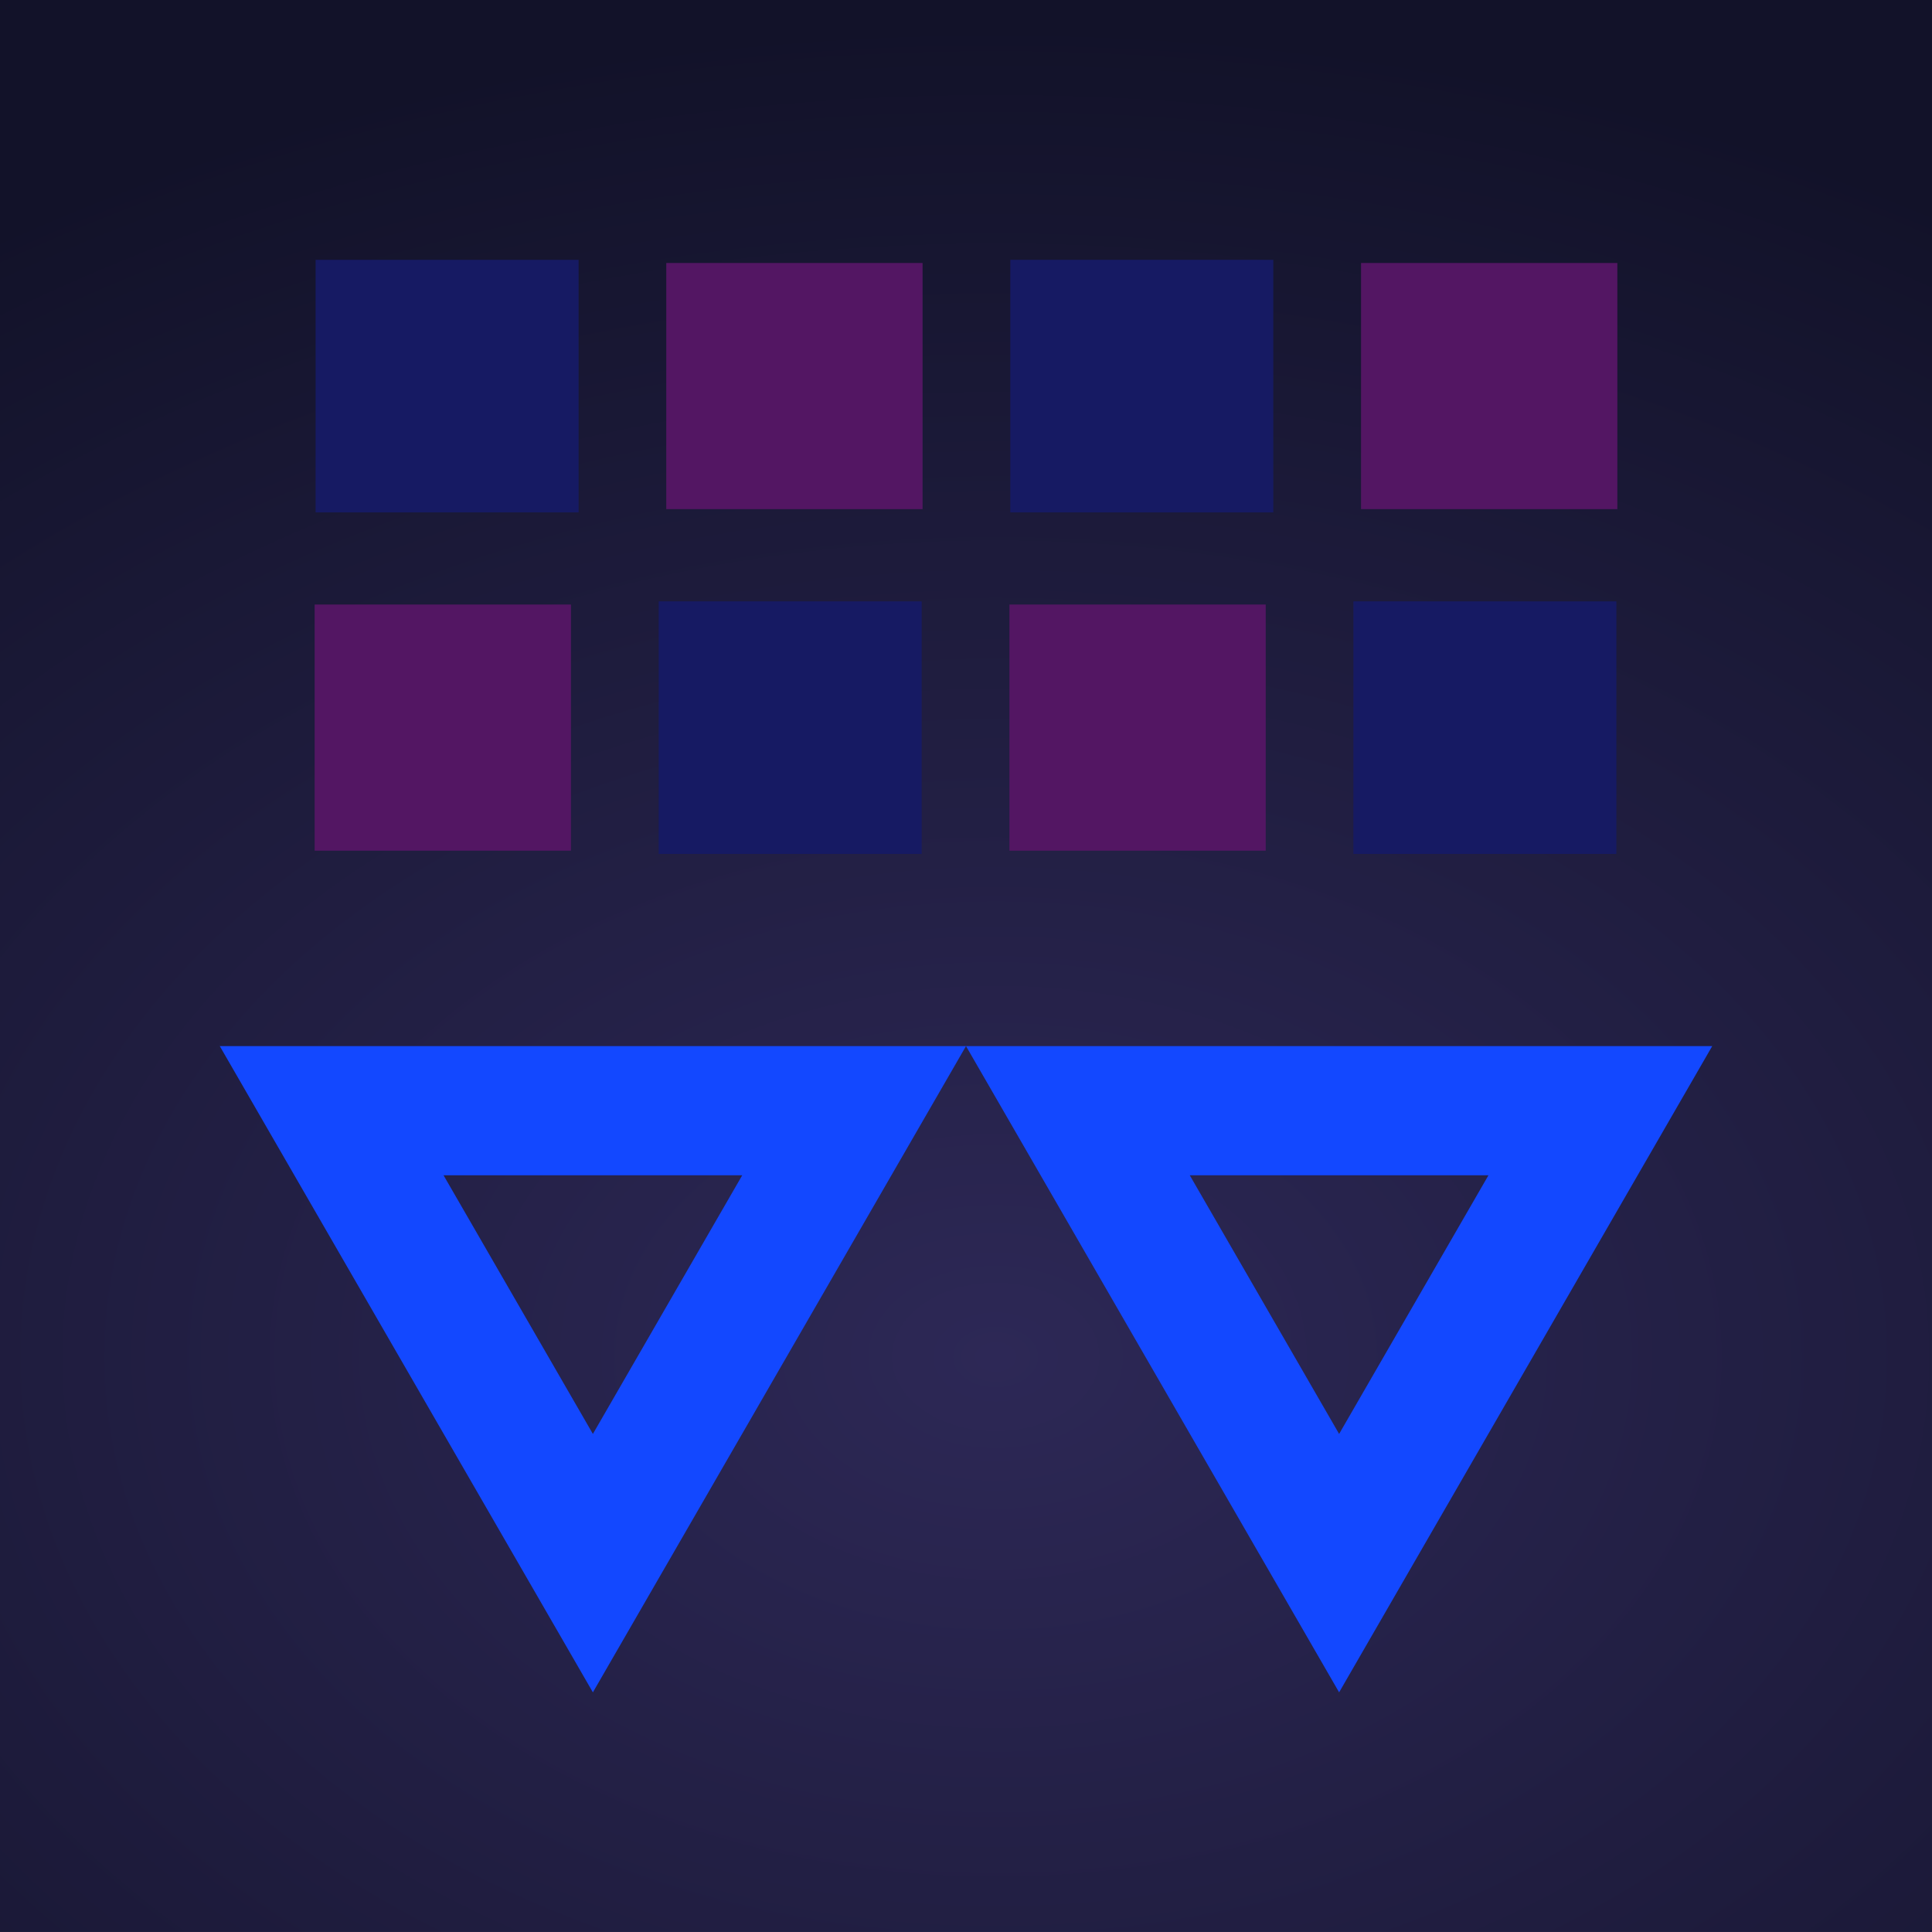
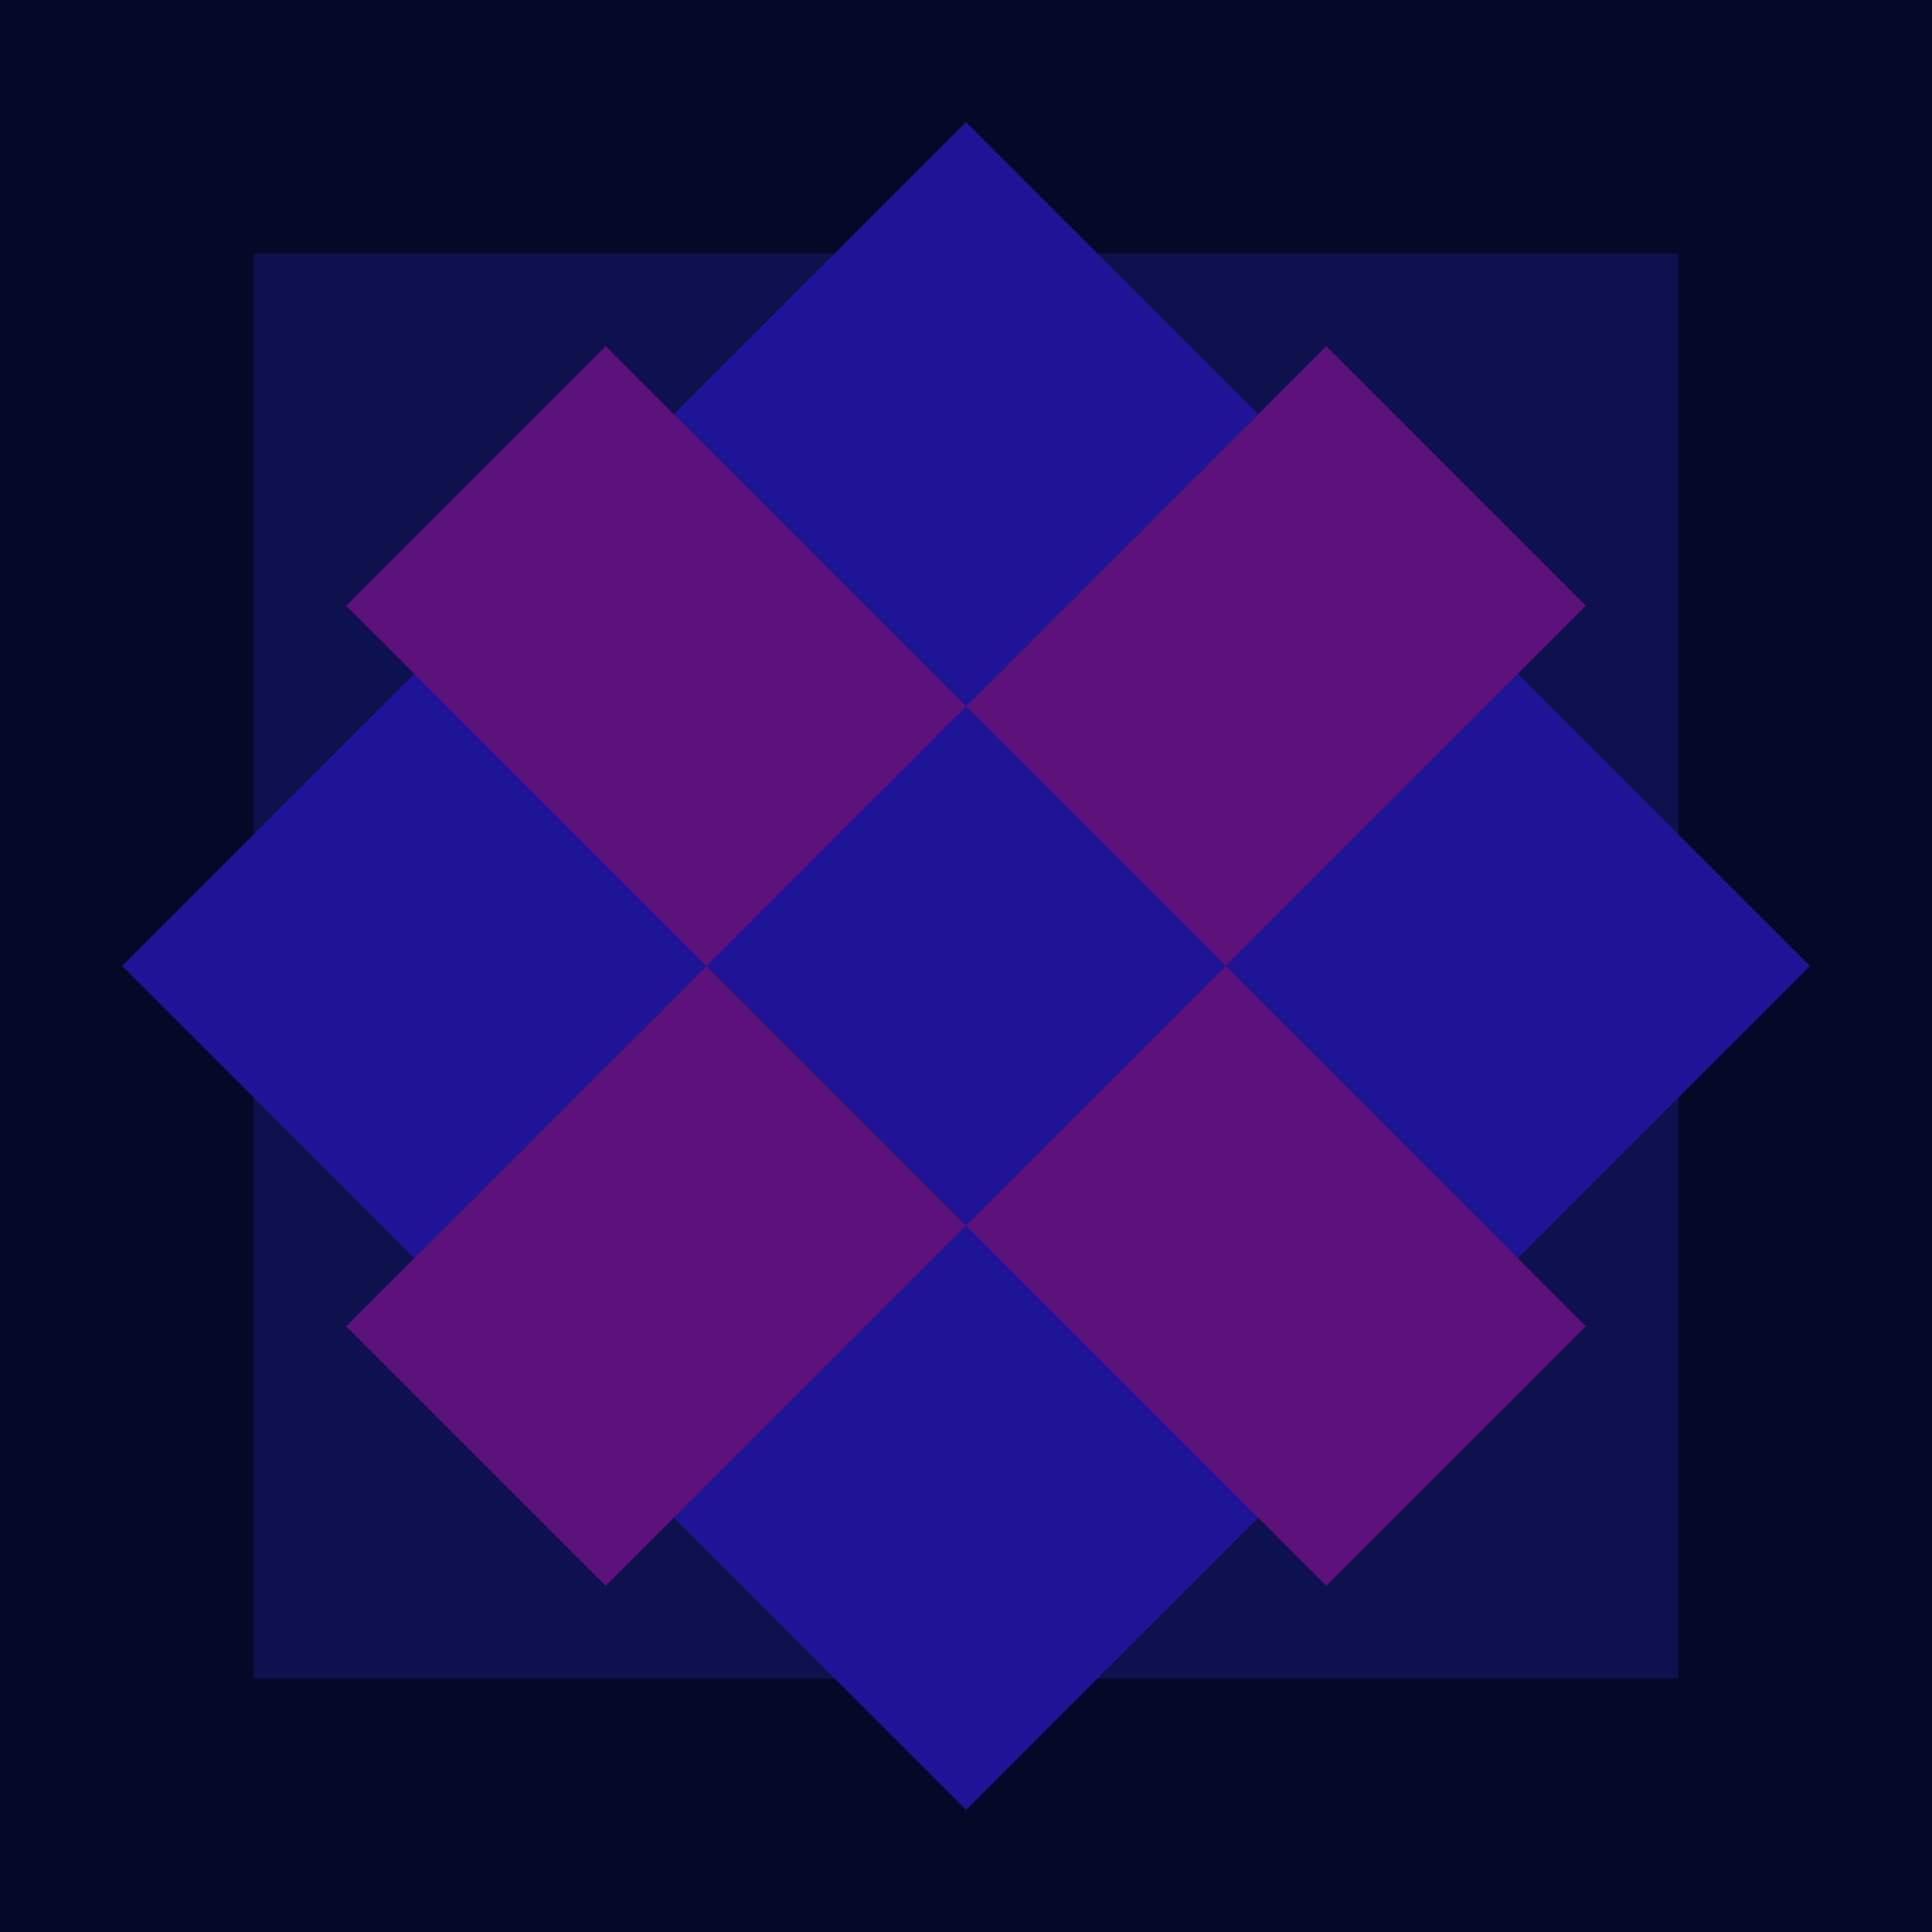
- <svg xmlns="http://www.w3.org/2000/svg" xmlns:xlink="http://www.w3.org/1999/xlink" width="210.633" height="210.633" viewBox="0 0 55.73 55.73" version="1.1" id="svg1">
-   <defs id="defs1">
-     <linearGradient id="linearGradient85">
-       <stop style="stop-color:#2d2856;stop-opacity:1;" offset="0" id="stop84" />
-       <stop style="stop-color:#121229;stop-opacity:1;" offset="1" id="stop85" />
-     </linearGradient>
-     <radialGradient xlink:href="#linearGradient85" id="radialGradient84-7-3" cx="488.23" cy="135.6" fx="488.23" fy="135.6" r="12.901" gradientUnits="userSpaceOnUse" gradientTransform="matrix(4.177879,0,0,2.989484,-1965.268,-200.4831)" />
-   </defs>
-   <g id="layer1" transform="translate(-45.76615,-165.7434)">
-     <rect style="fill:url(#radialGradient84-7-3);fill-opacity:1;stroke-width:0.115" id="rect3-6-7-9-2-6-6-6-0-5-4-9" width="55.73" height="55.73" x="45.766" y="165.743" />
-     <g id="g86" transform="translate(-0.7924704,1.704719)">
-       <path style="fill:none;fill-opacity:1;stroke:#1348ff;stroke-width:10.633;stroke-dasharray:none;stroke-opacity:1" id="path1-32-5-6-8-2-9-8-2-3-7-9" d="M 51.616,58.44 8.618,58.44 30.117,21.203 Z" transform="matrix(0.3504914,0,0,-0.3504914,53.10517,216.5601)" />
-       <path style="fill:none;fill-opacity:1;stroke:#1348ff;stroke-width:10.633;stroke-dasharray:none;stroke-opacity:1" id="path1-3-0-87-1-3-5-4-3-4-4-4-32" d="M 51.616,58.44 8.618,58.44 30.117,21.203 Z" transform="matrix(0.3504914,0,0,-0.3504914,74.63075,216.5601)" />
-     </g>
-     <g id="g3-3-7-9-8-4" transform="matrix(2.12144,0,0,2.12144,-833.6525,52.74907)">
-       <rect style="fill:#531663;fill-opacity:1;stroke-width:0.075" id="rect2-6-9-6-0-0-8-4-2-3-9-0-5-37" width="3.485" height="3.347" x="423.598" y="56.839" />
-       <rect style="fill:#531663;fill-opacity:1;stroke-width:0.075" id="rect2-6-9-6-0-0-8-4-5-2-8-3-2-8-1" width="3.485" height="3.347" x="433.045" y="56.839" />
-       <rect style="fill:#161a63;fill-opacity:1;stroke-width:0.077" id="rect2-6-9-6-6-1-4-4-0-4-6-0-9-0-2-2" width="3.576" height="3.434" x="418.83" y="56.796" />
-       <rect style="fill:#161a63;fill-opacity:1;stroke-width:0.077" id="rect2-6-9-6-6-1-4-4-5-4-9-4-4-2-1-6-20" width="3.576" height="3.434" x="428.276" y="56.796" />
-       <rect style="fill:#531663;fill-opacity:1;stroke-width:0.075" id="rect2-6-9-6-0-0-8-4-3-1-7-8-9-0-2" width="3.485" height="3.347" x="-431.749" y="61.483" transform="scale(-1,1)" />
-       <rect style="fill:#531663;fill-opacity:1;stroke-width:0.075" id="rect2-6-9-6-0-0-8-4-5-5-2-6-3-6-6-1" width="3.485" height="3.347" x="-422.302" y="61.483" transform="scale(-1,1)" />
-       <rect style="fill:#161a63;fill-opacity:1;stroke-width:0.077" id="rect2-6-9-6-6-1-4-4-0-4-1-8-8-01-2-6-7" width="3.576" height="3.434" x="-436.517" y="61.44" transform="scale(-1,1)" />
-       <rect style="fill:#161a63;fill-opacity:1;stroke-width:0.077" id="rect2-6-9-6-6-1-4-4-5-4-9-7-8-9-7-1-4-5" width="3.576" height="3.434" x="-427.071" y="61.44" transform="scale(-1,1)" />
+ <svg xmlns="http://www.w3.org/2000/svg" width="145.547" height="145.547" viewBox="0 0 38.509 38.509" version="1.1" id="svg1">
+   <defs id="defs1" />
+   <g id="layer2" style="display:inline" transform="translate(-437.2479,-193.1577)">
+     <rect style="fill:#191919;fill-opacity:1;stroke:none;stroke-width:2.669" id="rect17" width="508" height="285.75" x="0" y="0" />
+   </g>
+   <g id="layer1" transform="translate(-437.2479,-193.1577)">
+     <rect style="fill:#060828;fill-opacity:1;stroke:none;stroke-width:1.766" id="rect15-3-0-4" width="38.509" height="38.509" x="437.248" y="193.158" />
+     <rect style="fill:#0e114d;fill-opacity:1;stroke:none;stroke-width:2.643" id="rect16-8-1-0" width="28.4" height="28.4" x="442.302" y="198.212" />
+     <rect style="fill:#1f1396;fill-opacity:1;stroke-width:0.522" id="rect2-0-0-2-8" width="23.789" height="23.789" x="461.1" y="-184.493" transform="rotate(45)" />
+     <g id="g16-5" transform="matrix(0.6314138,0,0,0.6314138,183.357,71.07832)" style="fill:#5c117b;fill-opacity:1">
+       <rect style="fill:#5c117b;fill-opacity:1;stroke-width:0.3" id="rect2-3-2-5-8-1-1" width="16.084" height="11.588" x="442.289" y="-153.407" transform="rotate(45)" />
+       <rect style="fill:#5c117b;fill-opacity:1;stroke-width:0.3" id="rect2-3-2-5-8-3-7-6" width="16.084" height="11.588" x="469.961" y="-153.407" transform="rotate(45)" />
+       <rect style="fill:#5c117b;fill-opacity:1;stroke-width:0.3" id="rect2-3-2-5-8-3-9-5-6" width="16.084" height="11.588" x="-141.819" y="-469.961" transform="rotate(135)" />
+       <rect style="fill:#5c117b;fill-opacity:1;stroke-width:0.3" id="rect2-3-2-5-8-3-9-3-1-2" width="16.084" height="11.588" x="-169.491" y="-469.961" transform="rotate(135)" />
    </g>
  </g>
</svg>
